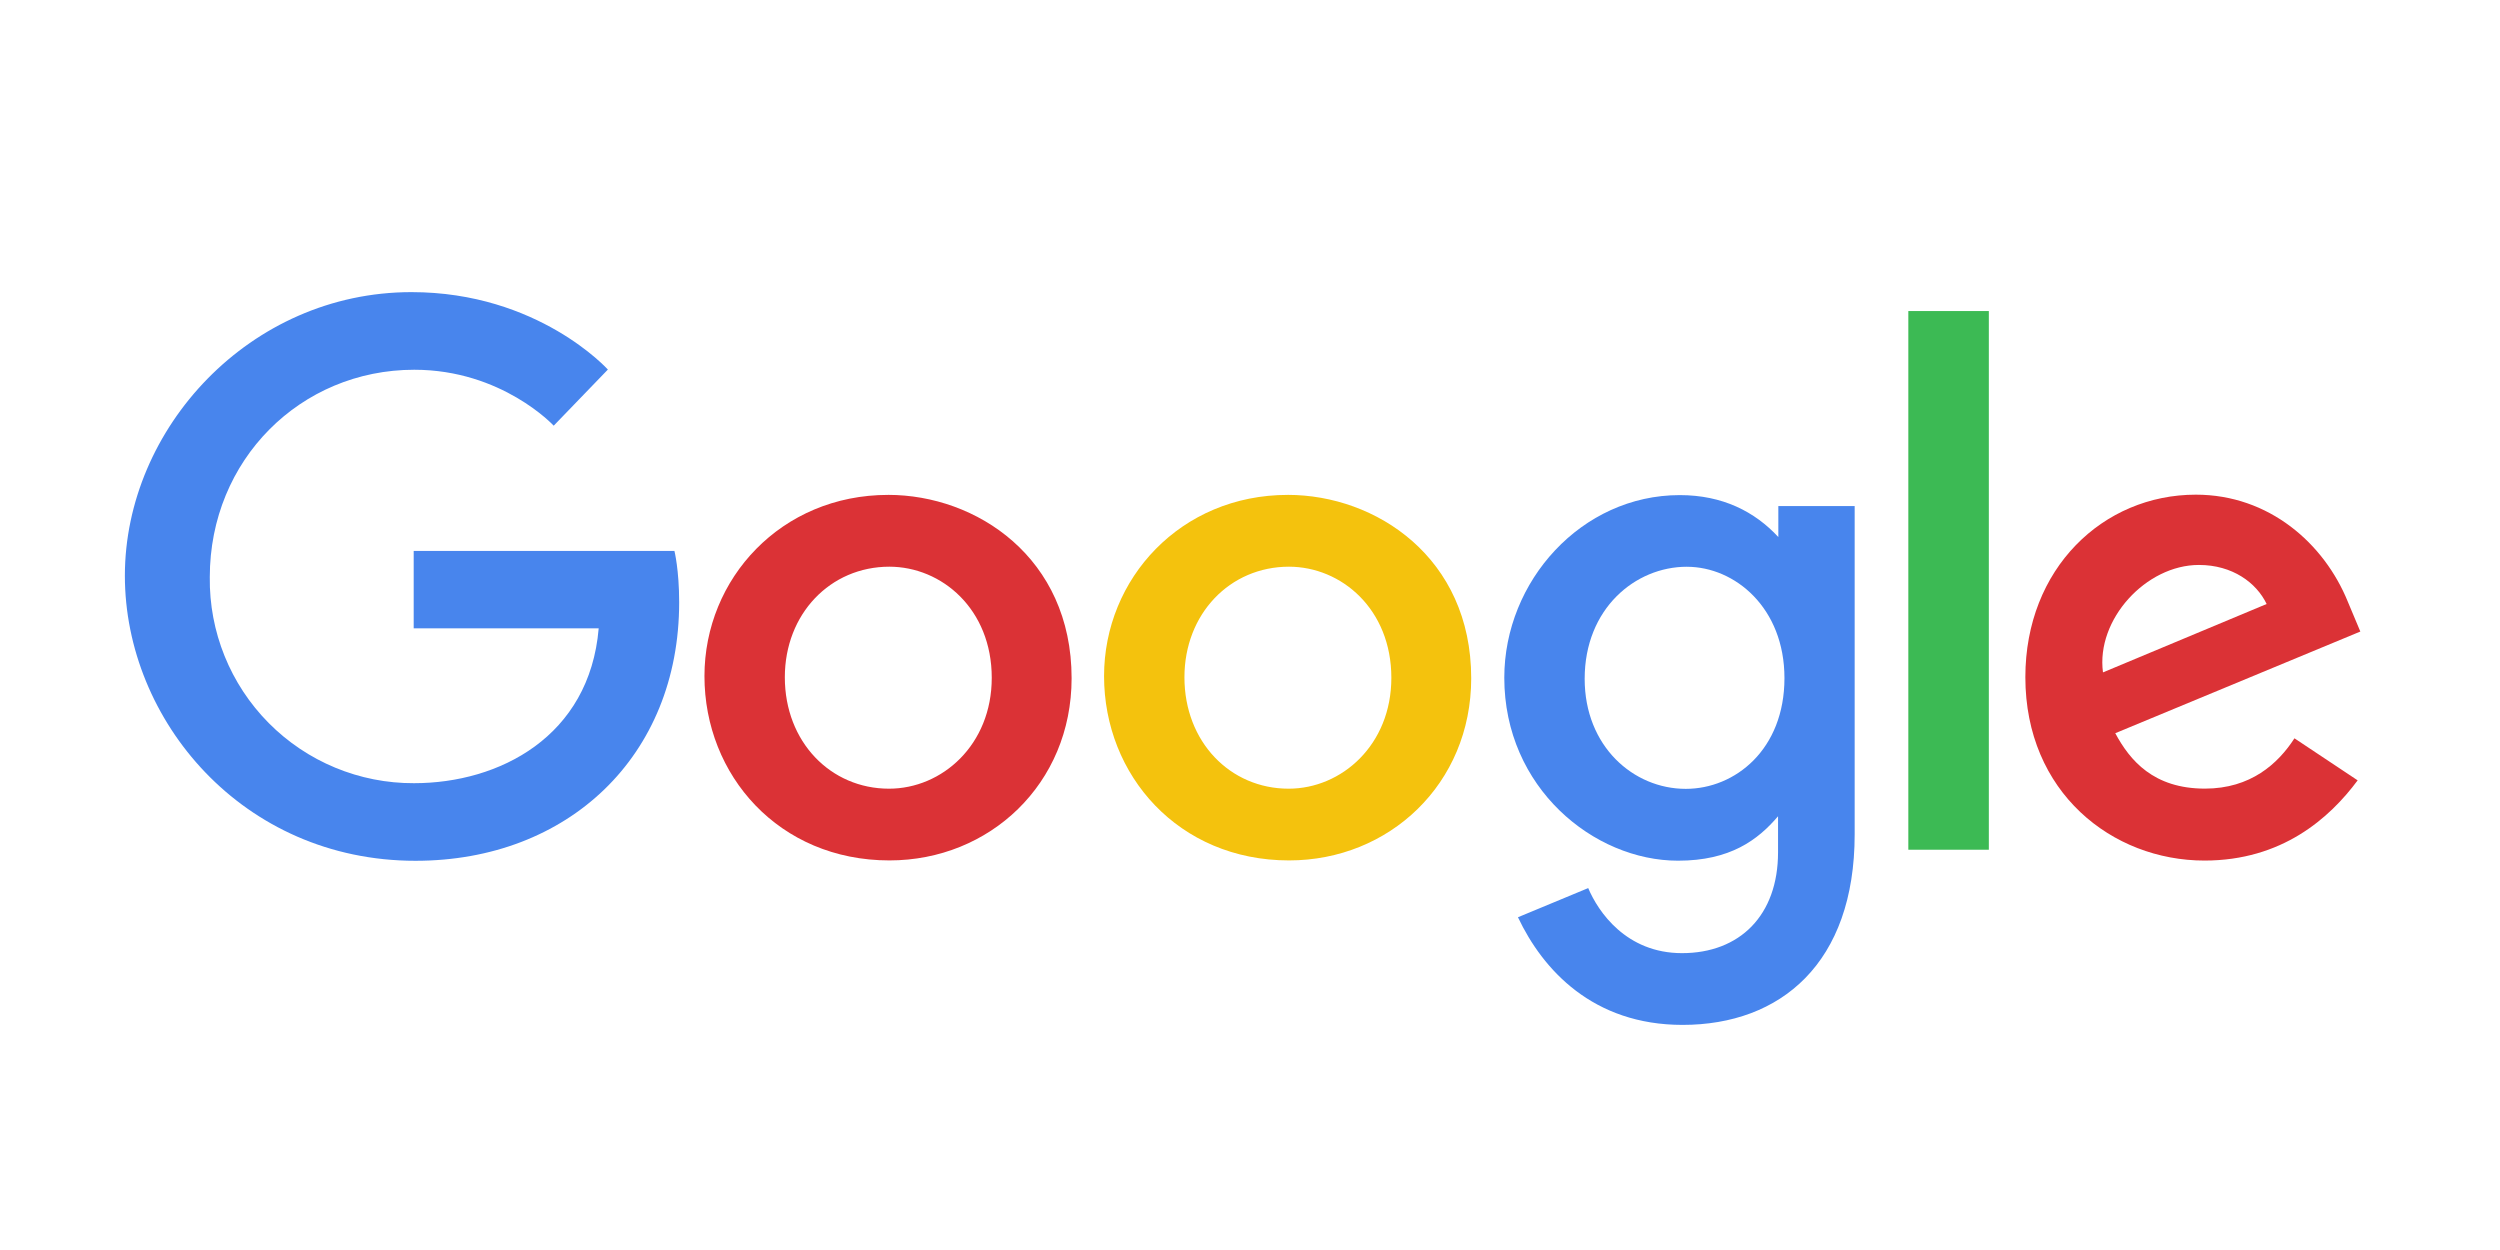
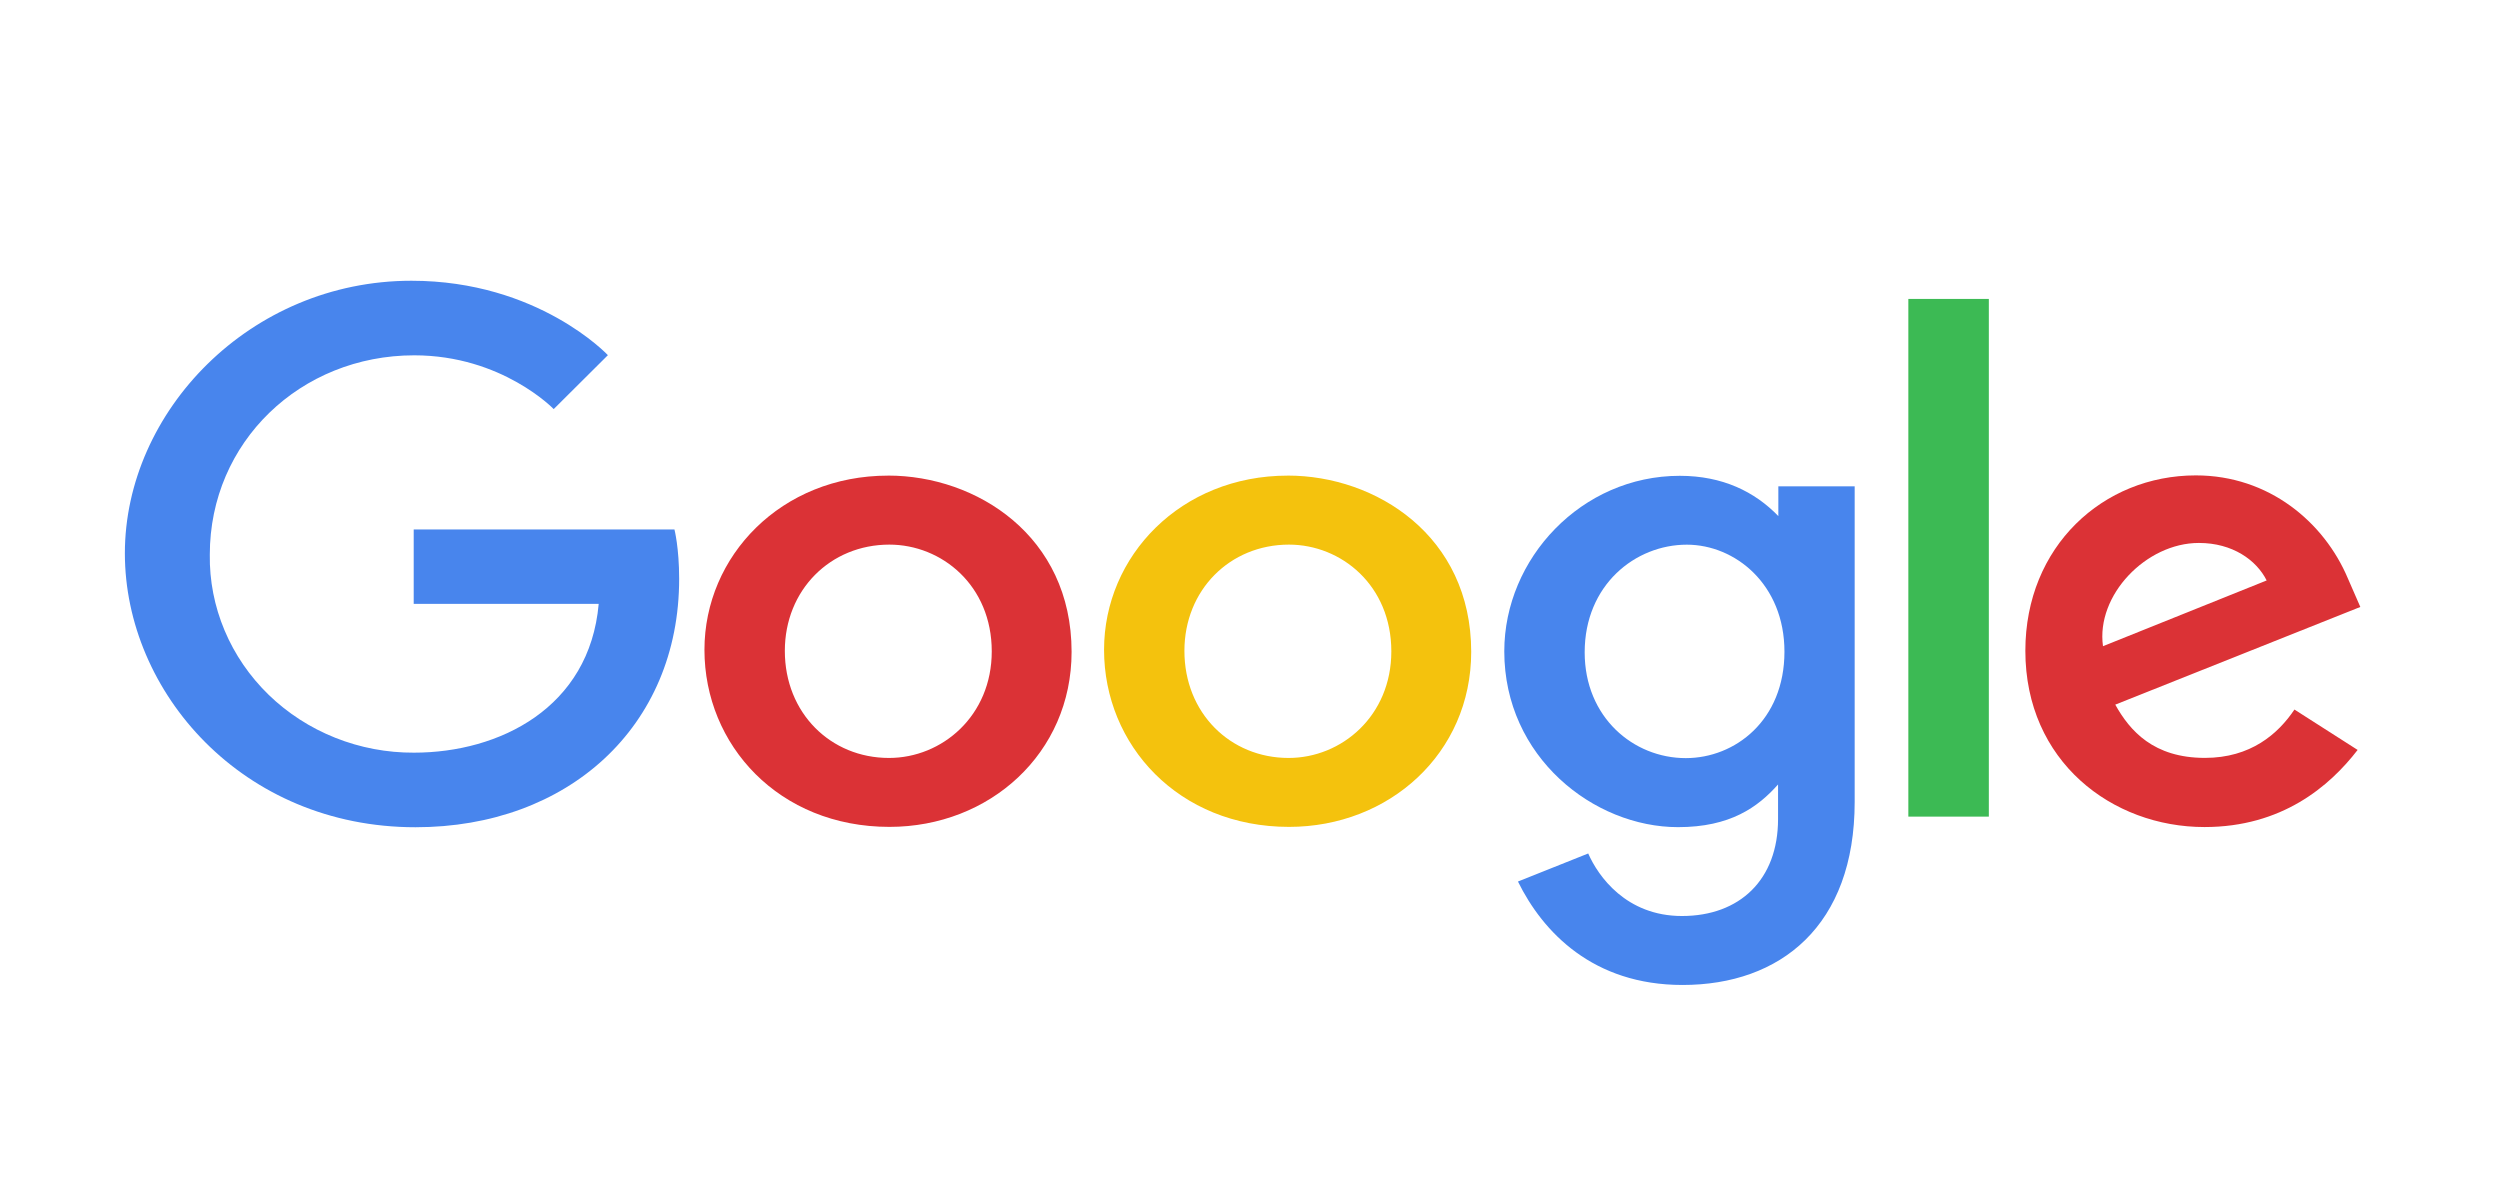
- <svg xmlns="http://www.w3.org/2000/svg" xmlns:xlink="http://www.w3.org/1999/xlink" height="60" width="120">
-   <path d="M32.377 26.446h-12.52v3.715h8.88c-.44 5.2-4.773 7.432-8.865 7.432a9.76 9.76 0 0 1-9.802-9.891c0-5.624 4.354-9.954 9.814-9.954 4.212 0 6.694 2.685 6.694 2.685l2.6-2.694s-3.34-3.717-9.43-3.717c-7.755 0-13.754 6.545-13.754 13.614 0 6.927 5.643 13.682 13.95 13.682 7.307 0 12.656-5.006 12.656-12.408 0-1.562-.227-2.464-.227-2.464z" fill="#4885ed" />
-   <use xlink:href="#A" fill="#db3236" />
-   <use xlink:href="#A" x="19.181" fill="#f4c20d" />
-   <path d="M80.628 23.765c-4.716 0-8.422 4.13-8.422 8.766 0 5.28 4.297 8.782 8.34 8.782 2.5 0 3.83-.993 4.8-2.132v1.73c0 3.027-1.838 4.84-4.612 4.84-2.68 0-4.024-1.993-4.5-3.123l-3.372 1.4c1.196 2.53 3.604 5.167 7.9 5.167 4.7 0 8.262-2.953 8.262-9.147V24.292H85.36v1.486c-1.13-1.22-2.678-2.013-4.73-2.013zm.34 3.44c2.312 0 4.686 1.974 4.686 5.345 0 3.427-2.37 5.315-4.737 5.315-2.514 0-4.853-2.04-4.853-5.283 0-3.368 2.43-5.378 4.904-5.378z" fill="#4885ed" />
-   <path d="M105.4 23.744c-4.448 0-8.183 3.54-8.183 8.76 0 5.526 4.163 8.803 8.6 8.803 3.712 0 6-2.03 7.35-3.85l-3.033-2.018c-.787 1.22-2.103 2.415-4.298 2.415-2.466 0-3.6-1.35-4.303-2.66l11.763-4.88-.6-1.43c-1.136-2.8-3.787-5.14-7.295-5.14zm.153 3.374c1.603 0 2.756.852 3.246 1.874l-7.856 3.283c-.34-2.542 2.07-5.157 4.6-5.157z" fill="#db3236" />
-   <path d="M91.6 40.787h3.864V14.93H91.6z" fill="#3cba54" />
-   <defs>
-     <path id="A" d="M42.634 23.755c-5.138 0-8.82 4.017-8.82 8.7 0 4.754 3.57 8.845 8.88 8.845 4.806 0 8.743-3.673 8.743-8.743 0-5.8-4.58-8.803-8.803-8.803zm.05 3.446c2.526 0 4.92 2.043 4.92 5.334 0 3.22-2.384 5.322-4.932 5.322-2.8 0-5-2.242-5-5.348 0-3.04 2.18-5.308 5.02-5.308z" />
-   </defs>
+ <svg xmlns="http://www.w3.org/2000/svg" width="77" height="37" viewBox="0 0 77 37" fill="none">
+   <path d="M20.775 16.308H12.742V18.599H18.44C18.157 21.806 15.377 23.182 12.751 23.182C11.919 23.186 11.095 23.03 10.327 22.724C9.558 22.418 8.861 21.968 8.275 21.4C7.69 20.832 7.228 20.158 6.917 19.417C6.605 18.676 6.45 17.882 6.462 17.083C6.462 13.615 9.255 10.944 12.759 10.944C15.462 10.944 17.054 12.6 17.054 12.6L18.723 10.939C18.723 10.939 16.579 8.647 12.672 8.647C7.696 8.647 3.846 12.683 3.846 17.042C3.846 21.314 7.467 25.479 12.797 25.479C17.486 25.479 20.918 22.392 20.918 17.828C20.918 16.864 20.773 16.308 20.773 16.308H20.775Z" fill="#4885ED" />
+   <path d="M27.357 14.649C24.06 14.649 21.697 17.126 21.697 20.014C21.697 22.946 23.988 25.468 27.395 25.468C30.479 25.468 33.005 23.203 33.005 20.077C33.005 16.5 30.067 14.648 27.357 14.648V14.649ZM27.389 16.774C29.01 16.774 30.546 18.034 30.546 20.063C30.546 22.049 29.016 23.345 27.381 23.345C25.584 23.345 24.173 21.963 24.173 20.047C24.173 18.173 25.572 16.774 27.394 16.774H27.389Z" fill="#DB3236" />
+   <path d="M39.664 14.649C36.367 14.649 34.005 17.126 34.005 20.014C34.005 22.946 36.296 25.468 39.703 25.468C42.787 25.468 45.313 23.203 45.313 20.077C45.313 16.5 42.374 14.648 39.664 14.648V14.649ZM39.697 16.774C41.317 16.774 42.853 18.034 42.853 20.063C42.853 22.049 41.324 23.345 39.689 23.345C37.892 23.345 36.48 21.963 36.48 20.047C36.48 18.173 37.879 16.774 39.702 16.774H39.697Z" fill="#F4C20D" />
+   <path d="M51.736 14.655C48.71 14.655 46.332 17.202 46.332 20.061C46.332 23.317 49.089 25.476 51.684 25.476C53.288 25.476 54.141 24.864 54.764 24.162V25.228C54.764 27.095 53.584 28.213 51.804 28.213C50.084 28.213 49.222 26.984 48.917 26.287L46.753 27.151C47.52 28.711 49.066 30.337 51.822 30.337C54.838 30.337 57.124 28.516 57.124 24.696V14.98H54.773V15.896C54.047 15.144 53.054 14.655 51.737 14.655H51.736ZM51.954 16.776C53.438 16.776 54.961 17.994 54.961 20.072C54.961 22.186 53.44 23.35 51.922 23.35C50.308 23.35 48.808 22.092 48.808 20.092C48.808 18.015 50.367 16.776 51.954 16.776Z" fill="#4885ED" />
+   <path d="M67.632 14.642C64.778 14.642 62.381 16.825 62.381 20.044C62.381 23.452 65.052 25.473 67.899 25.473C70.281 25.473 71.749 24.221 72.615 23.098L70.669 21.854C70.164 22.606 69.32 23.343 67.911 23.343C66.329 23.343 65.601 22.511 65.15 21.703L72.698 18.694L72.313 17.812C71.584 16.085 69.883 14.642 67.632 14.642ZM67.73 16.723C68.758 16.723 69.498 17.248 69.813 17.878L64.772 19.903C64.553 18.335 66.1 16.723 67.723 16.723H67.73Z" fill="#DB3236" />
+   <path d="M58.777 25.152H61.256V9.207H58.777V25.152Z" fill="#3CBA54" />
</svg>
